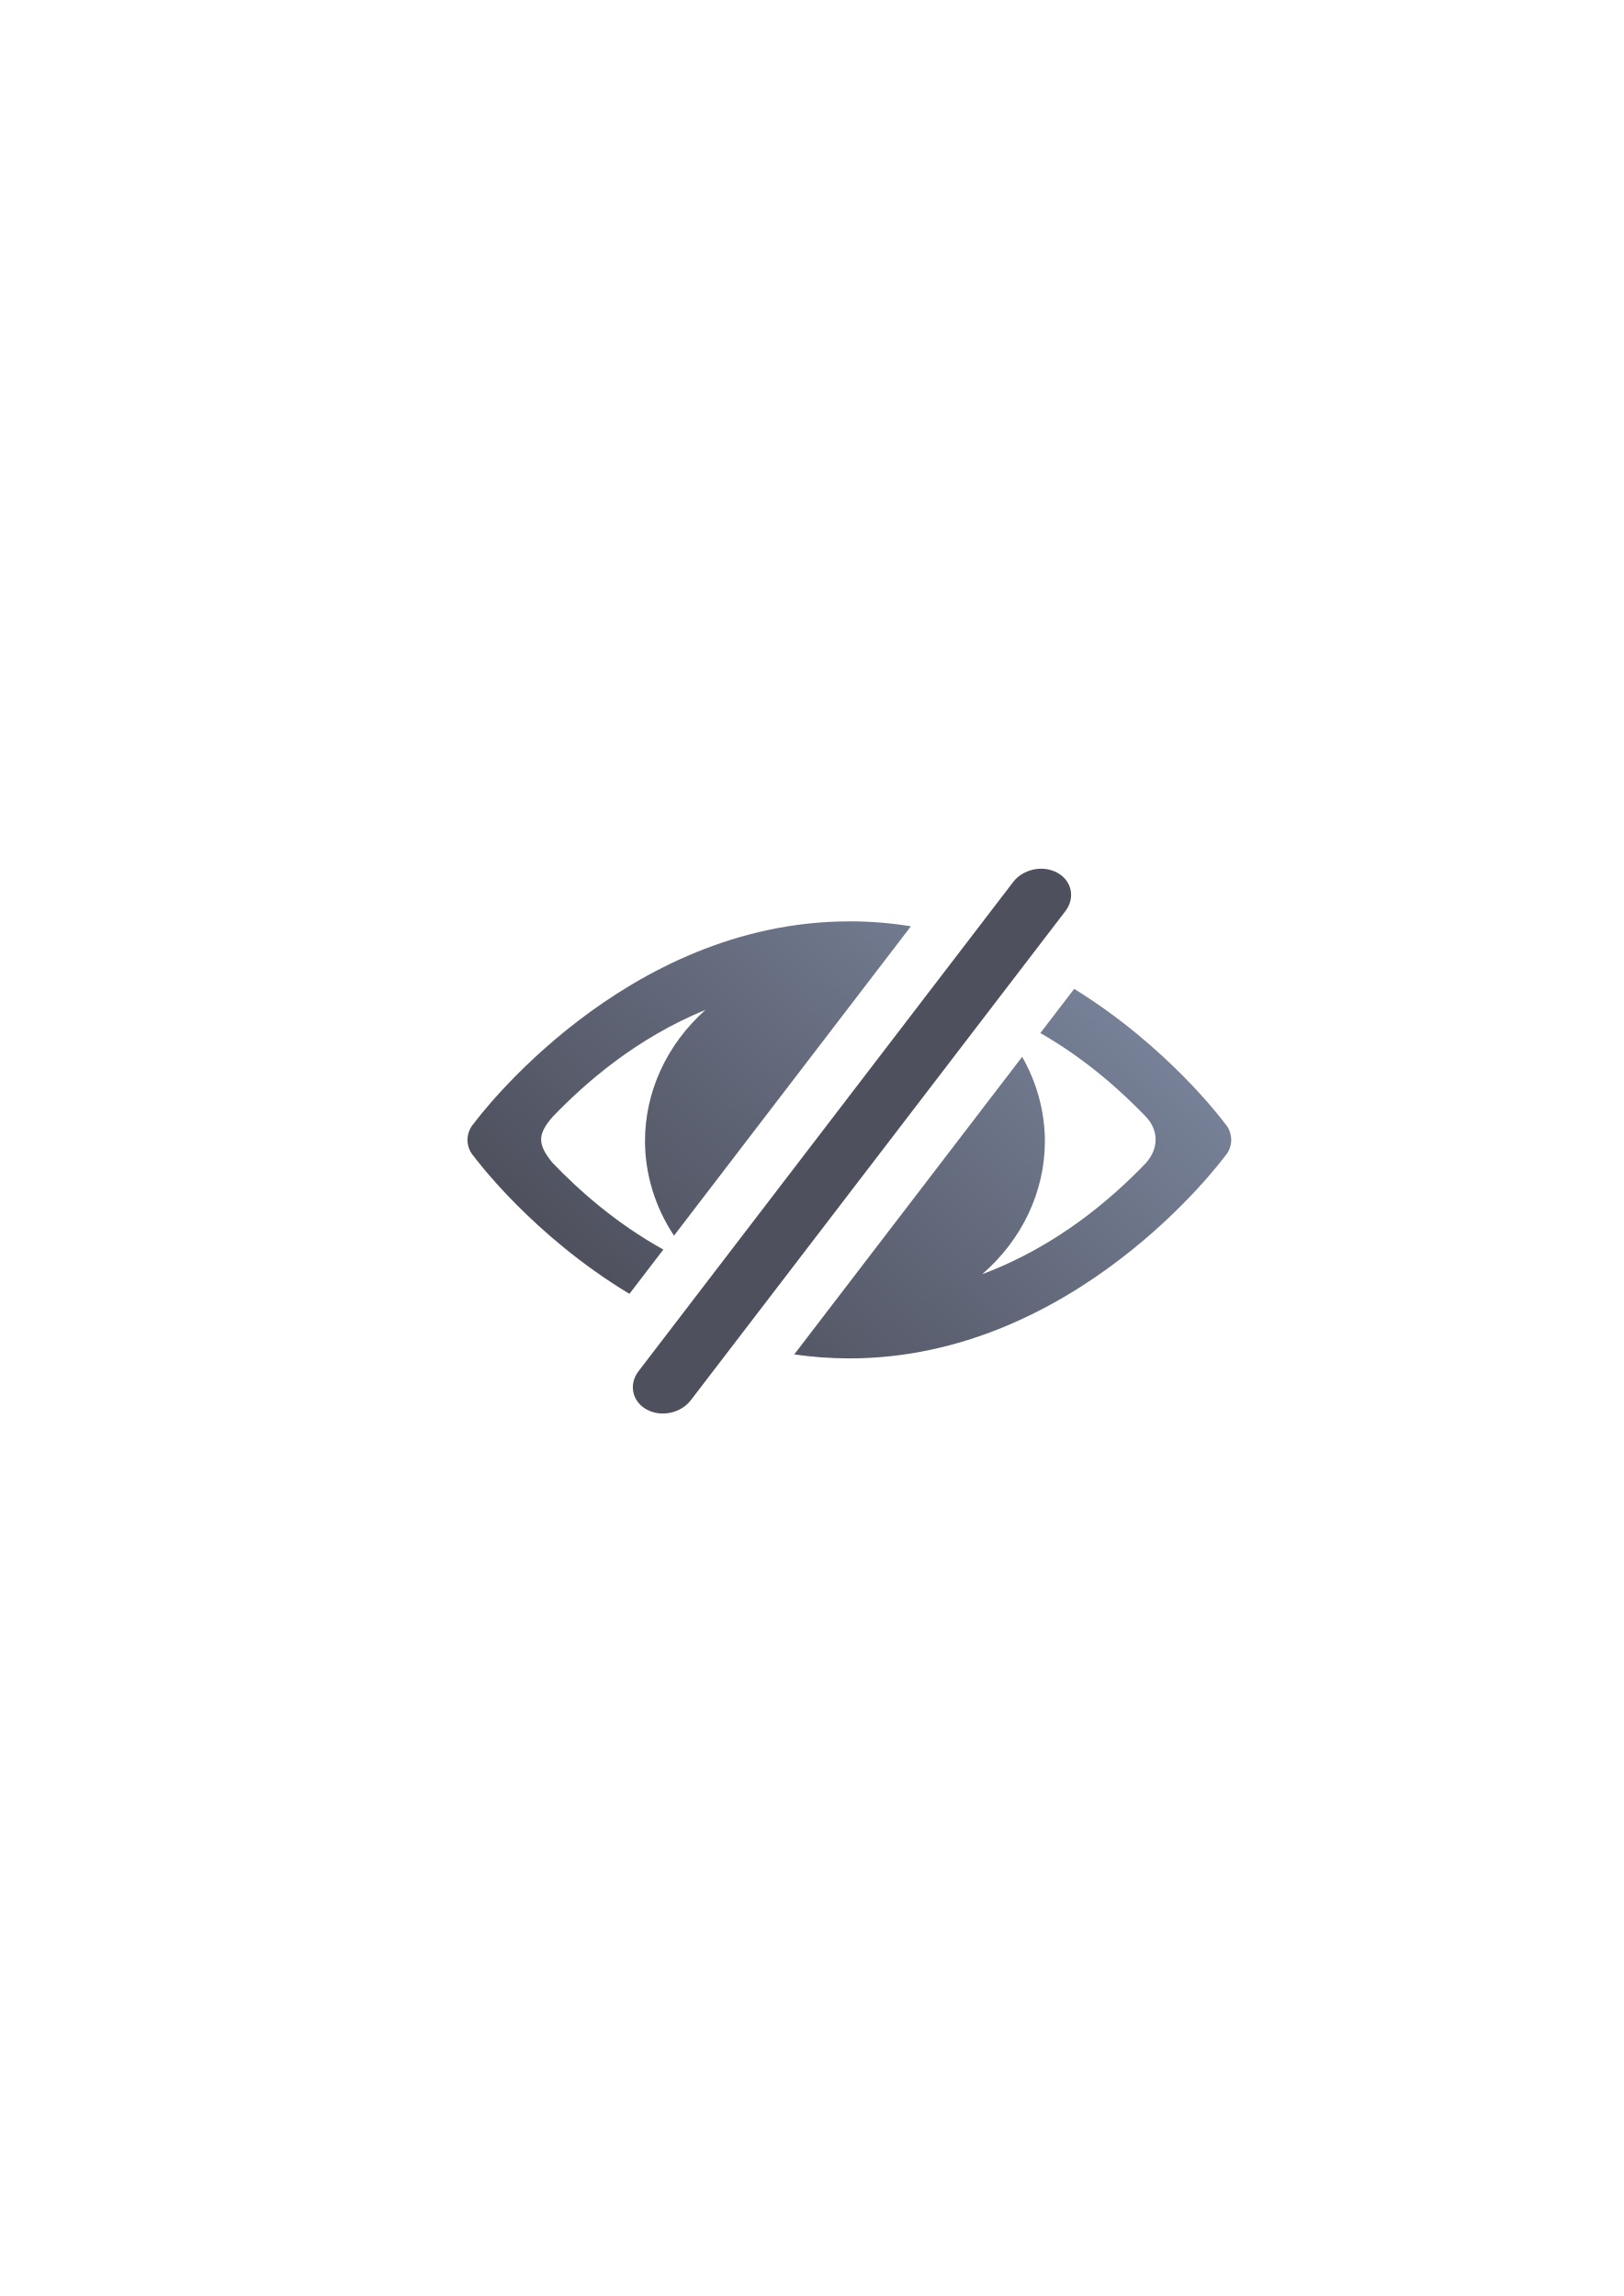
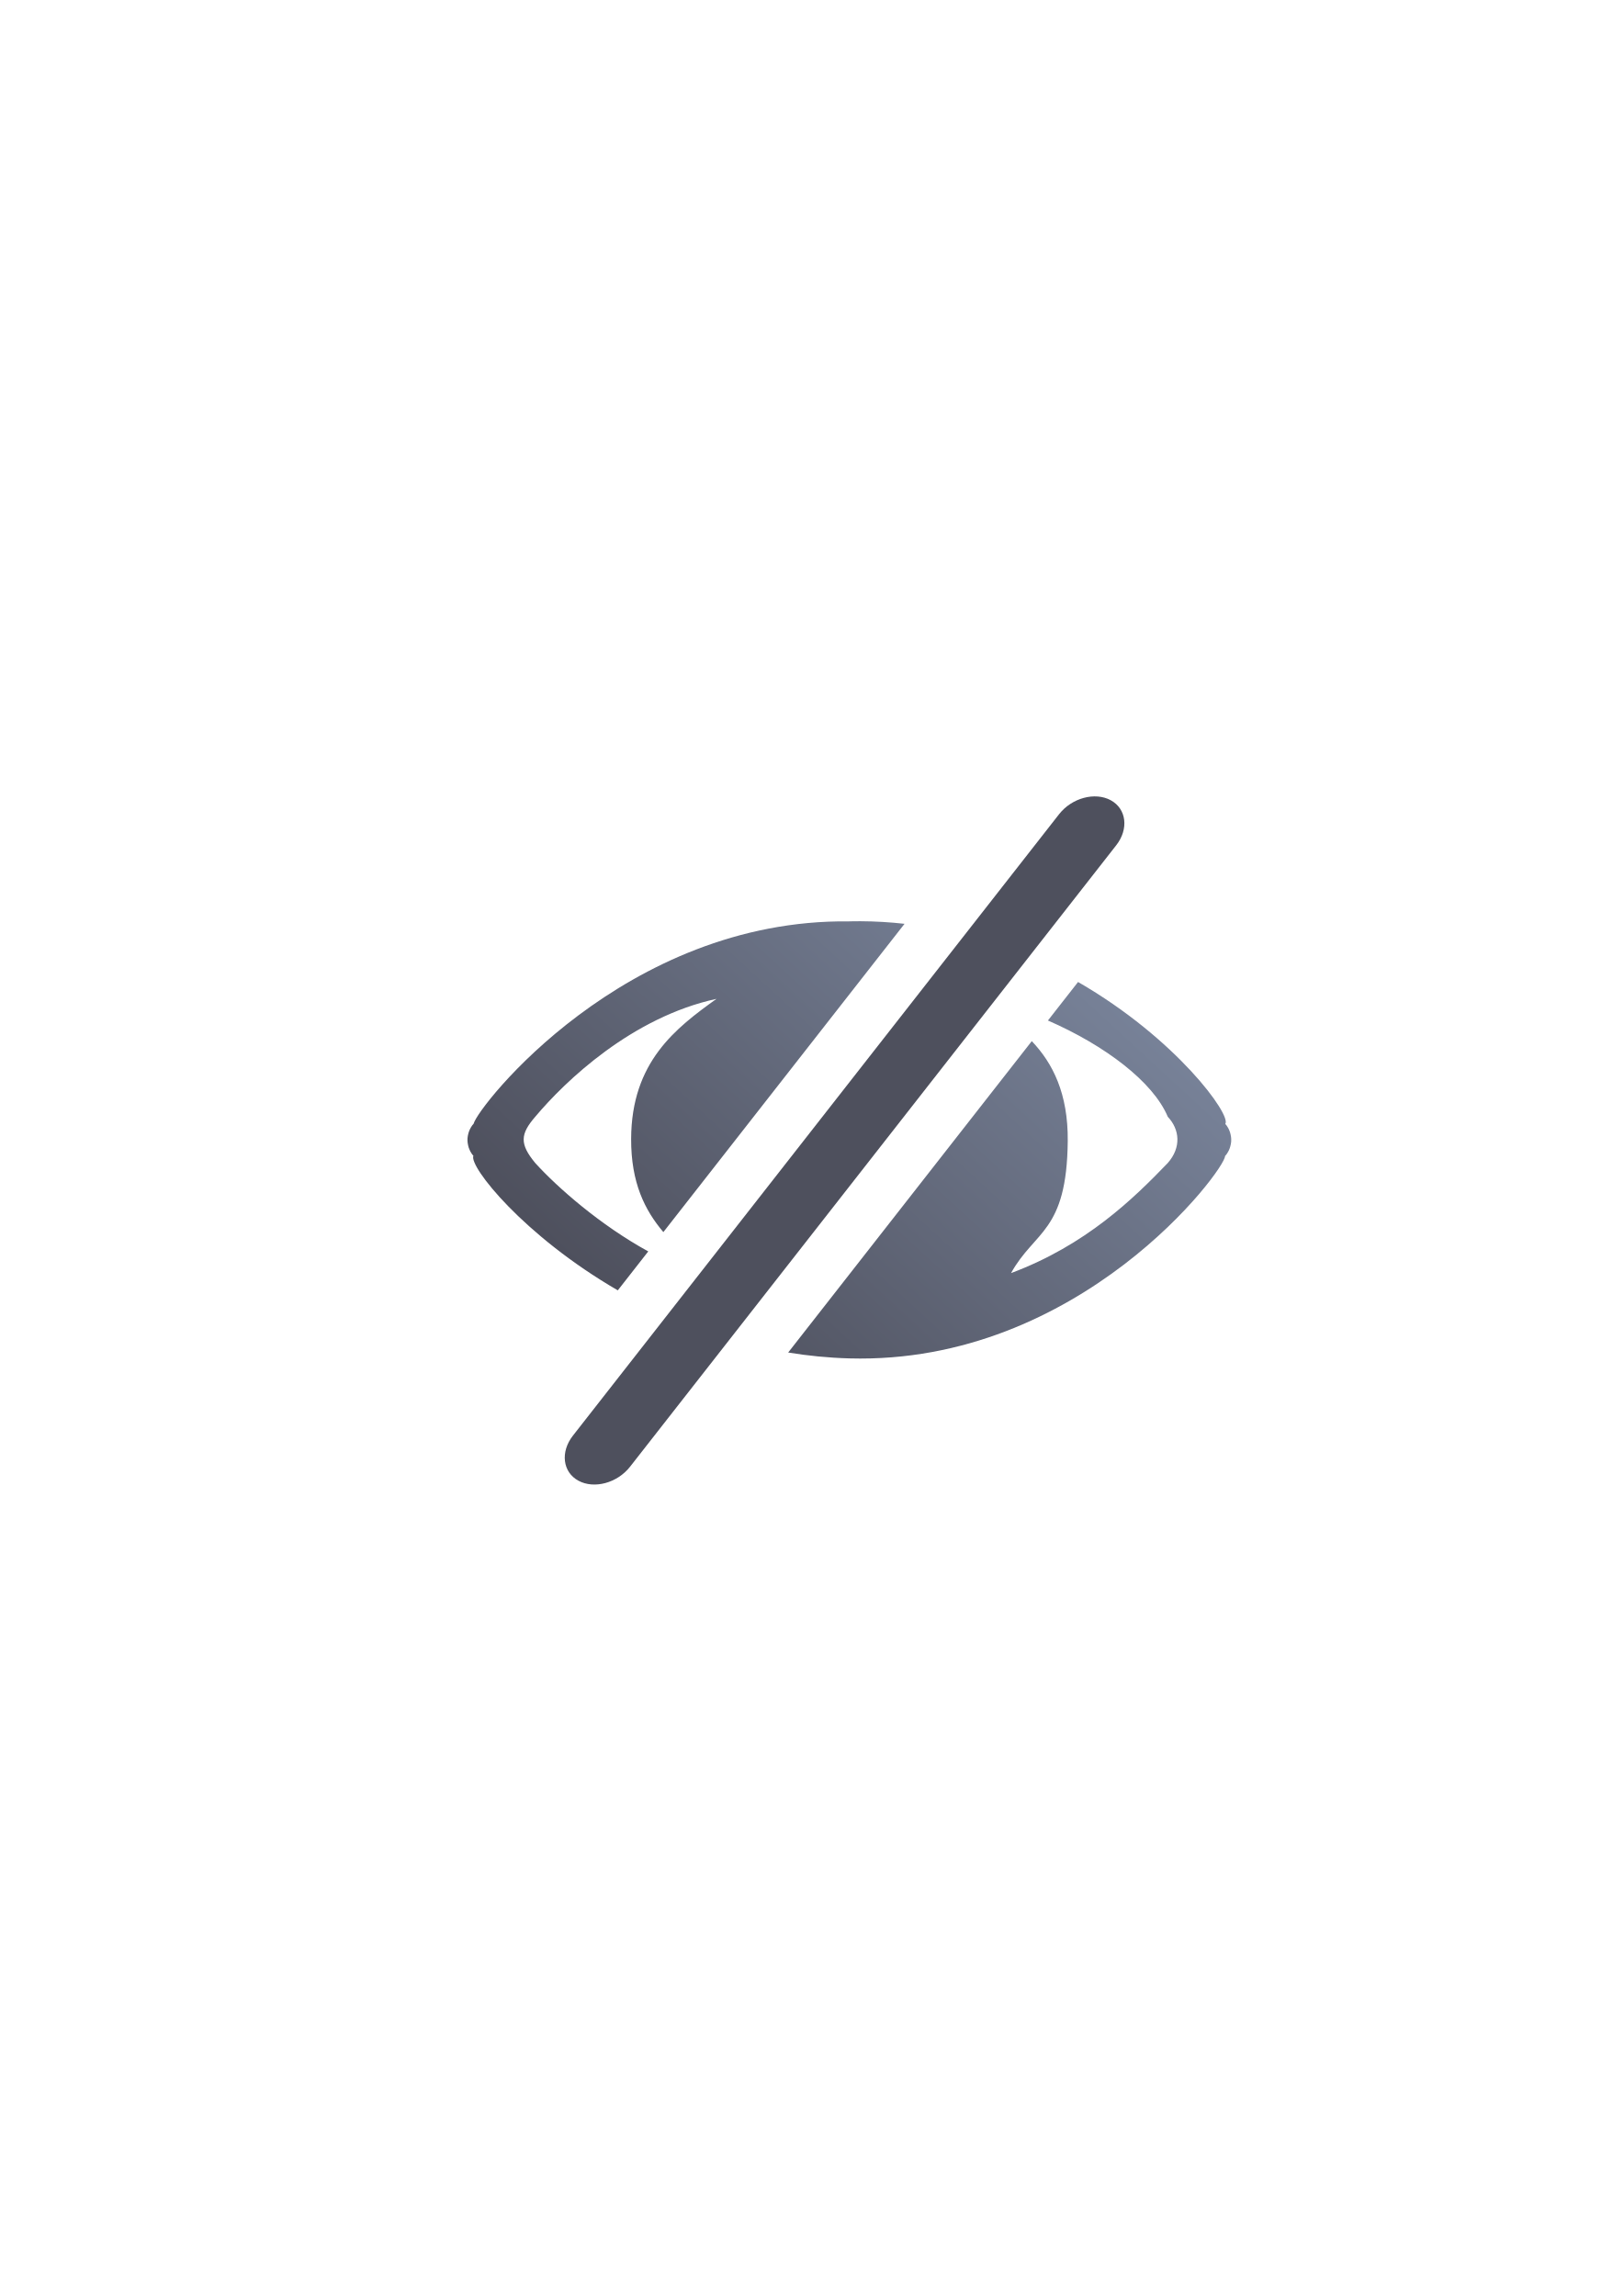
<svg xmlns="http://www.w3.org/2000/svg" xmlns:xlink="http://www.w3.org/1999/xlink" width="210mm" height="297mm" viewBox="0 0 744.094 1052.362" id="svg2" version="1.1">
  <defs id="defs4">
    <linearGradient id="linearGradient2224">
      <stop id="stop2226" offset="0" style="stop-color:#7c7c7c;stop-opacity:1;" />
      <stop id="stop2228" offset="1" style="stop-color:#b8b8b8;stop-opacity:1;" />
    </linearGradient>
    <linearGradient id="linearGradient15218">
      <stop id="stop15220" offset="0" style="stop-color:#eeeeef;stop-opacity:1;" />
      <stop id="stop2736" offset="0.599" style="stop-color:#d3d7cf;stop-opacity:1;" />
      <stop id="stop2738" offset="0.828" style="stop-color:#ffffff;stop-opacity:1;" />
      <stop id="stop15222" offset="1" style="stop-color:#d3d7cf;stop-opacity:1;" />
    </linearGradient>
    <pattern y="0" x="0" height="6" width="6" patternUnits="userSpaceOnUse" id="EMFhbasepattern" />
    <pattern y="0" x="0" height="6" width="6" patternUnits="userSpaceOnUse" id="EMFhbasepattern-5" />
-     <linearGradient xlink:href="#linearGradient4161" id="linearGradient4167" x1="309.006" y1="621.734" x2="495.682" y2="418.795" gradientUnits="userSpaceOnUse" gradientTransform="translate(0.07619488,-0.1785538)" />
+     <linearGradient xlink:href="#linearGradient4161" id="linearGradient4167-0" x1="309.006" y1="621.734" x2="495.682" y2="418.795" gradientUnits="userSpaceOnUse" gradientTransform="translate(-97.29758,-62.81465)" />
    <linearGradient id="linearGradient4161">
      <stop style="stop-color:#4e505d;stop-opacity:1;" offset="0" id="stop4163" />
      <stop style="stop-color:#7a859c;stop-opacity:1" offset="1" id="stop4165" />
    </linearGradient>
  </defs>
  <g id="layer1">
-     <g id="g4189">
-       <rect y="322.184" x="189.107" height="400" width="399.938" id="rect4199" style="color:#000000;clip-rule:nonzero;display:inline;overflow:visible;visibility:visible;opacity:1;isolation:auto;mix-blend-mode:normal;color-interpolation:sRGB;color-interpolation-filters:linearRGB;solid-color:#000000;solid-opacity:1;fill:none;fill-opacity:1;fill-rule:nonzero;stroke:none;stroke-width:2.365;stroke-linecap:square;stroke-linejoin:round;stroke-miterlimit:4;stroke-dasharray:none;stroke-dashoffset:0;stroke-opacity:1;color-rendering:auto;image-rendering:auto;shape-rendering:auto;text-rendering:auto;enable-background:accumulate" />
-       <path id="path4190" d="M 389.238 422.291 L 389.219 422.311 C 286.074 422.311 218.849 512.605 217.043 515.053 L 216.938 515.188 C 216.92 515.207 216.387 515.834 216.387 515.834 C 216.179 516.127 215.986 516.43 215.807 516.744 C 215.629 517.039 215.47 517.342 215.322 517.654 L 215.232 517.848 C 215.108 518.104 215.01 518.369 214.912 518.635 C 214.718 519.18 214.566 519.74 214.459 520.312 L 214.389 520.609 C 214.353 520.835 214.319 521.064 214.301 521.291 C 214.284 521.407 214.264 521.537 214.246 521.66 L 214.246 521.719 C 214.229 522.056 214.23 522.395 214.232 522.732 L 214.246 523.045 C 214.261 523.307 214.283 523.57 214.318 523.832 C 214.336 523.967 214.371 524.092 214.389 524.219 C 214.46 524.735 214.581 525.243 214.729 525.74 L 214.746 525.855 L 214.76 525.895 C 214.867 526.209 214.984 526.52 215.115 526.822 C 215.186 526.996 215.276 527.174 215.357 527.346 C 215.411 527.481 215.481 527.627 215.551 527.766 L 215.588 527.824 C 215.748 528.106 215.908 528.38 216.086 528.646 L 216.123 528.703 C 216.212 528.838 216.301 528.963 216.381 529.09 C 216.381 529.09 216.604 529.348 216.605 529.352 C 216.712 529.487 216.83 529.623 216.945 529.754 C 217.896 531.046 244.1 566.335 288.449 593.029 L 303.99 572.732 C 281.916 560.474 265.064 545.303 253.277 533.051 C 246.017 524.278 246.435 519.781 253.277 511.869 C 268.294 496.259 291.503 475.896 323.295 462.875 A 91.63 83.964 0 0 0 295.58 523.031 A 91.63 83.964 0 0 0 308.875 566.352 L 417.449 424.555 C 408.381 423.095 398.969 422.291 389.238 422.291 z M 492.266 453.246 L 476.764 473.49 C 497.707 485.507 513.79 500.047 525.162 511.869 C 530.607 517.657 531.466 525.861 525.162 533.051 C 509.367 549.47 484.507 571.148 450.127 584.008 A 91.63 83.964 0 0 0 478.84 523.031 A 91.63 83.964 0 0 0 468.42 484.389 L 363.977 620.791 C 372.128 621.964 380.543 622.617 389.219 622.617 C 492.364 622.617 559.589 532.325 561.395 529.877 L 561.43 529.838 L 561.52 529.742 C 561.537 529.723 562.068 529.094 562.068 529.094 C 562.276 528.801 562.471 528.498 562.65 528.184 C 562.81 527.906 562.973 527.619 563.117 527.326 L 563.152 527.25 L 563.225 527.076 C 563.349 526.818 563.449 526.555 563.547 526.289 C 563.741 525.744 563.893 525.182 564 524.609 L 564.07 524.312 C 564.106 524.087 564.142 523.858 564.16 523.631 C 564.177 523.515 564.195 523.387 564.213 523.264 L 564.213 523.205 C 564.23 522.874 564.231 522.541 564.229 522.209 L 564.229 522.131 L 564.213 521.869 C 564.198 521.607 564.178 521.344 564.143 521.082 C 564.125 520.947 564.088 520.824 564.07 520.697 C 563.999 520.181 563.88 519.671 563.732 519.174 L 563.715 519.078 L 563.699 519.02 C 563.592 518.705 563.475 518.396 563.344 518.094 L 563.326 518.035 C 563.202 517.731 563.059 517.434 562.906 517.143 L 562.871 517.084 C 562.711 516.803 562.549 516.53 562.371 516.264 L 562.336 516.205 C 562.247 516.07 562.158 515.948 562.078 515.82 C 562.078 515.82 561.853 515.562 561.852 515.559 C 561.745 515.424 561.627 515.287 561.512 515.156 C 560.577 513.887 535.249 479.762 492.266 453.246 z " style="color:#000000;clip-rule:nonzero;display:inline;overflow:visible;visibility:visible;opacity:1;isolation:auto;mix-blend-mode:normal;color-interpolation:sRGB;color-interpolation-filters:linearRGB;solid-color:#000000;solid-opacity:1;fill:url(#linearGradient4167);fill-opacity:1;fill-rule:nonzero;stroke:none;stroke-width:2.365;stroke-linecap:square;stroke-linejoin:round;stroke-miterlimit:4;stroke-dasharray:none;stroke-dashoffset:0;stroke-opacity:1;color-rendering:auto;image-rendering:auto;shape-rendering:auto;text-rendering:auto;enable-background:accumulate" />
-       <rect transform="matrix(0.8741057,0.4857358,-0.6079497,0.7939755,0,0)" ry="13.704" y="115.529" x="621.051" height="309.778" width="27.407" id="rect4350" style="color:#000000;clip-rule:nonzero;display:inline;overflow:visible;visibility:visible;opacity:1;isolation:auto;mix-blend-mode:normal;color-interpolation:sRGB;color-interpolation-filters:linearRGB;solid-color:#000000;solid-opacity:1;fill:#4e505d;fill-opacity:1;fill-rule:nonzero;stroke:none;stroke-width:0;stroke-linecap:butt;stroke-linejoin:round;stroke-miterlimit:4;stroke-dasharray:none;stroke-dashoffset:0;stroke-opacity:1;color-rendering:auto;image-rendering:auto;shape-rendering:auto;text-rendering:auto;enable-background:accumulate" />
+     <g id="g4216" transform="translate(97.37376,62.63599)">
+       <rect y="259.548" x="91.733" height="400" width="399.938" id="rect4199" style="color:#000000;clip-rule:nonzero;display:inline;overflow:visible;visibility:visible;opacity:1;isolation:auto;mix-blend-mode:normal;color-interpolation:sRGB;color-interpolation-filters:linearRGB;solid-color:#000000;solid-opacity:1;fill:none;fill-opacity:1;fill-rule:nonzero;stroke:none;stroke-width:2.365;stroke-linecap:square;stroke-linejoin:round;stroke-miterlimit:4;stroke-dasharray:none;stroke-dashoffset:0;stroke-opacity:1;color-rendering:auto;image-rendering:auto;shape-rendering:auto;text-rendering:auto;enable-background:accumulate" />
+       <path id="path4190" d="m 296.843,359.606 c -1.651,-0.006 -3.31,0.009 -4.979,0.047 l 0,0.002 -0.019,0.018 c -103.145,-1.252 -170.37,85.085 -172.176,92.742 l -0.105,0.135 c -0.017,0.019 -0.551,0.646 -0.551,0.646 -0.208,0.293 -0.401,0.596 -0.58,0.91 -0.178,0.295 -0.337,0.598 -0.484,0.91 l -0.09,0.193 c -0.124,0.256 -0.223,0.521 -0.32,0.787 -0.194,0.546 -0.346,1.105 -0.453,1.678 l -0.07,0.297 c -0.035,0.226 -0.07,0.454 -0.088,0.682 -0.017,0.116 -0.037,0.246 -0.055,0.369 l 0,0.059 c -0.017,0.337 -0.016,0.676 -0.014,1.014 l 0.014,0.312 c 0.015,0.262 0.037,0.525 0.072,0.787 0.017,0.135 0.053,0.259 0.07,0.387 0.071,0.517 0.192,1.024 0.34,1.521 l 0.018,0.115 0.012,0.039 c 0.107,0.314 0.224,0.625 0.355,0.928 0.071,0.173 0.16,0.352 0.242,0.523 0.053,0.135 0.124,0.281 0.193,0.42 l 0.037,0.059 c 0.16,0.281 0.32,0.556 0.498,0.822 l 0.037,0.057 c 0.089,0.135 0.178,0.26 0.258,0.387 0,0 0.223,0.258 0.225,0.262 0.107,0.135 0.224,0.271 0.34,0.402 -2.158,4.786 22.916,36.584 66.174,61.672 l 13.959,-17.846 c -21.994,-12.057 -41.581,-29.264 -51.799,-40.527 -7.26,-8.773 -6.843,-13.27 0,-21.182 13.788,-16.429 44.359,-45.648 83.076,-54.053 -18.619,13.37 -38.985,28.864 -39.123,64.156 -0.079,20.116 6.269,32.73 14.768,42.756 L 317.152,360.788 c -6.603,-0.739 -13.374,-1.156 -20.309,-1.182 z m 99.822,27.85 -13.807,17.65 c 26.197,11.449 48.177,28.07 54.93,44.127 5.445,5.788 6.304,13.992 0,21.182 -15.796,16.419 -37.446,37.606 -71.826,50.467 10.773,-19.553 25.566,-18.606 25.979,-60.486 0.215,-21.806 -6.875,-35.747 -16.477,-45.836 L 263.826,557.284 c 9.034,1.487 18.382,2.428 28.018,2.695 105.967,2.941 172.503,-86.879 172.176,-92.74 l 0.035,-0.039 0.09,-0.096 c 0.017,-0.019 0.549,-0.648 0.549,-0.648 0.208,-0.293 0.403,-0.596 0.582,-0.91 0.16,-0.278 0.323,-0.564 0.467,-0.857 l 0.035,-0.076 0.072,-0.174 c 0.124,-0.258 0.224,-0.521 0.322,-0.787 0.194,-0.546 0.346,-1.107 0.453,-1.68 l 0.07,-0.297 c 0.035,-0.226 0.072,-0.454 0.09,-0.682 0.017,-0.116 0.035,-0.244 0.053,-0.367 l 0,-0.059 c 0.017,-0.332 0.018,-0.665 0.016,-0.996 l 0,-0.078 -0.016,-0.262 c -0.015,-0.262 -0.035,-0.525 -0.07,-0.787 -0.017,-0.135 -0.055,-0.258 -0.072,-0.385 -0.071,-0.517 -0.19,-1.026 -0.338,-1.523 l -0.018,-0.096 -0.014,-0.059 c -0.107,-0.314 -0.224,-0.623 -0.355,-0.926 l -0.018,-0.059 c -0.124,-0.305 -0.267,-0.602 -0.42,-0.893 l -0.035,-0.059 c -0.16,-0.281 -0.322,-0.554 -0.5,-0.82 l -0.035,-0.059 c -0.089,-0.135 -0.178,-0.258 -0.258,-0.385 0,0 -0.225,-0.258 -0.227,-0.262 -0.107,-0.135 -0.224,-0.271 -0.34,-0.402 2.958,-4.016 -22.536,-39.176 -67.473,-65.062 z" style="color:#000000;clip-rule:nonzero;display:inline;overflow:visible;visibility:visible;opacity:1;isolation:auto;mix-blend-mode:normal;color-interpolation:sRGB;color-interpolation-filters:linearRGB;solid-color:#000000;solid-opacity:1;fill:url(#linearGradient4167-0);fill-opacity:1;fill-rule:nonzero;stroke:none;stroke-width:2.365;stroke-linecap:square;stroke-linejoin:round;stroke-miterlimit:4;stroke-dasharray:none;stroke-dashoffset:0;stroke-opacity:1;color-rendering:auto;image-rendering:auto;shape-rendering:auto;text-rendering:auto;enable-background:accumulate" />
+       <rect transform="matrix(0.8784405,0.4778517,-0.6161069,0.7876625,0,0)" ry="17.176" y="71.45" x="503.814" height="395.963" width="29.808" id="rect4350" style="color:#000000;clip-rule:nonzero;display:inline;overflow:visible;visibility:visible;opacity:1;isolation:auto;mix-blend-mode:normal;color-interpolation:sRGB;color-interpolation-filters:linearRGB;solid-color:#000000;solid-opacity:1;fill:#4e505d;fill-opacity:1;fill-rule:nonzero;stroke:none;stroke-width:0;stroke-linecap:butt;stroke-linejoin:round;stroke-miterlimit:4;stroke-dasharray:none;stroke-dashoffset:0;stroke-opacity:1;color-rendering:auto;image-rendering:auto;shape-rendering:auto;text-rendering:auto;enable-background:accumulate" />
    </g>
  </g>
</svg>
